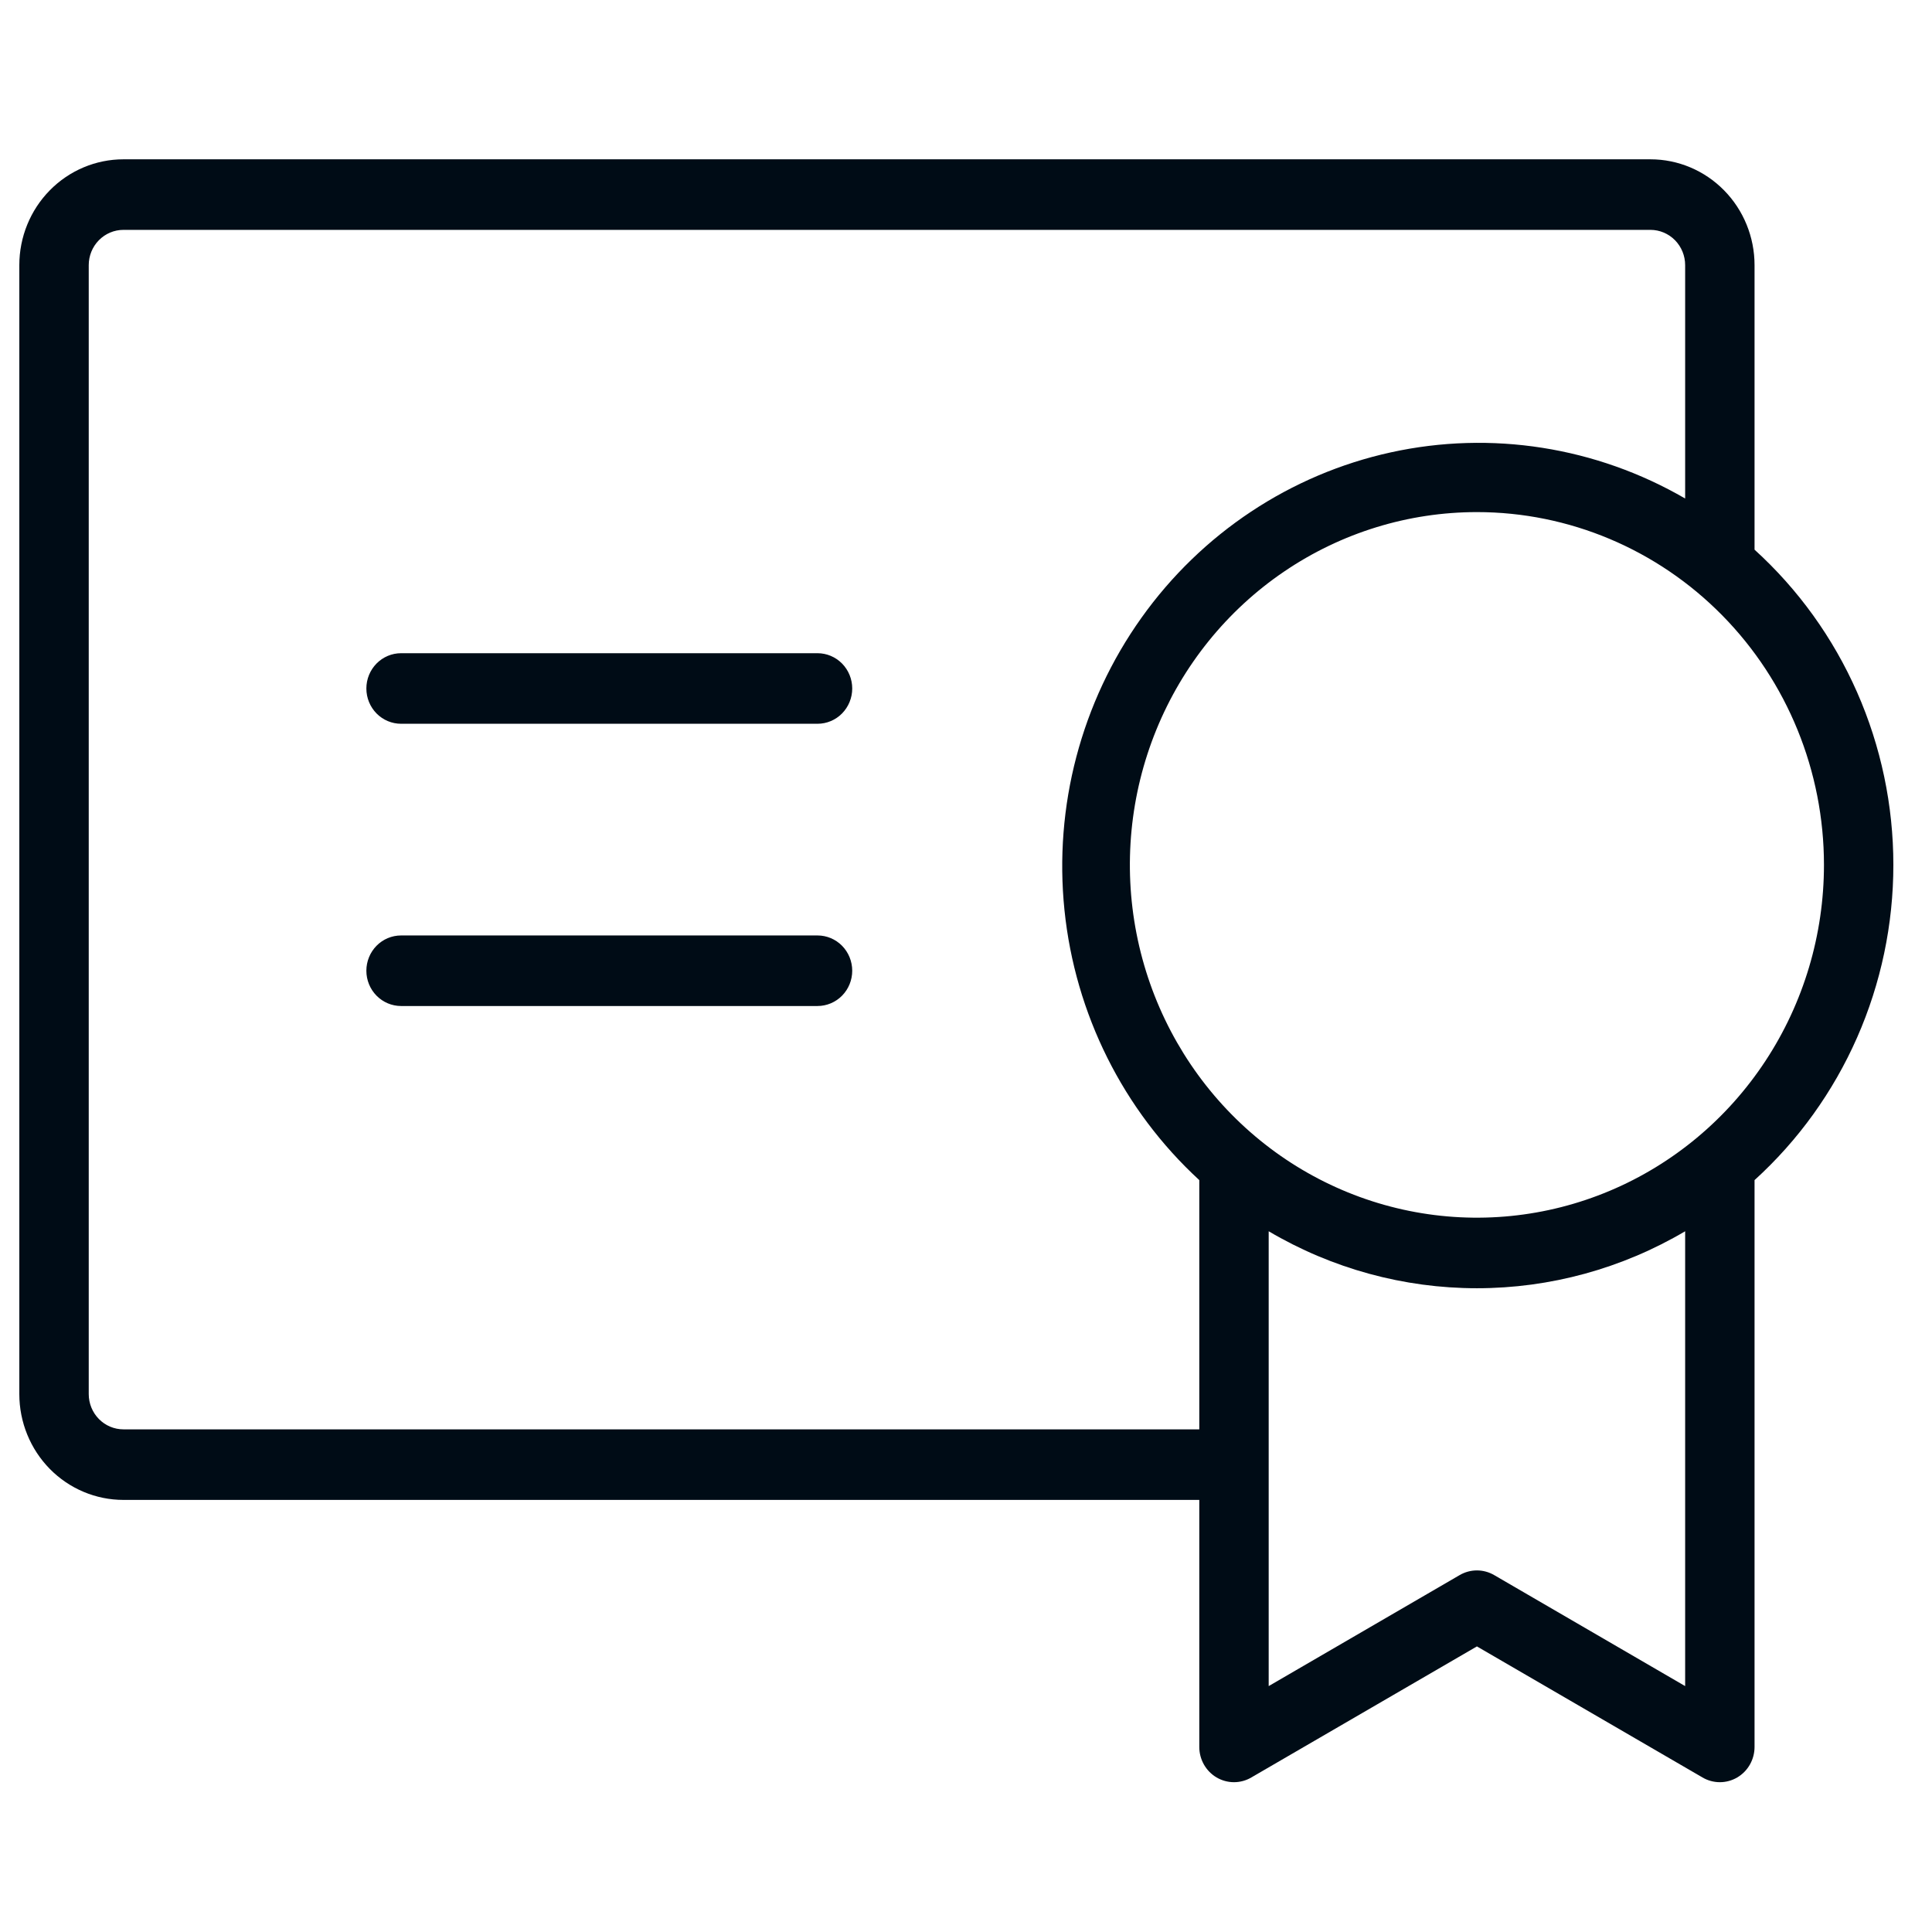
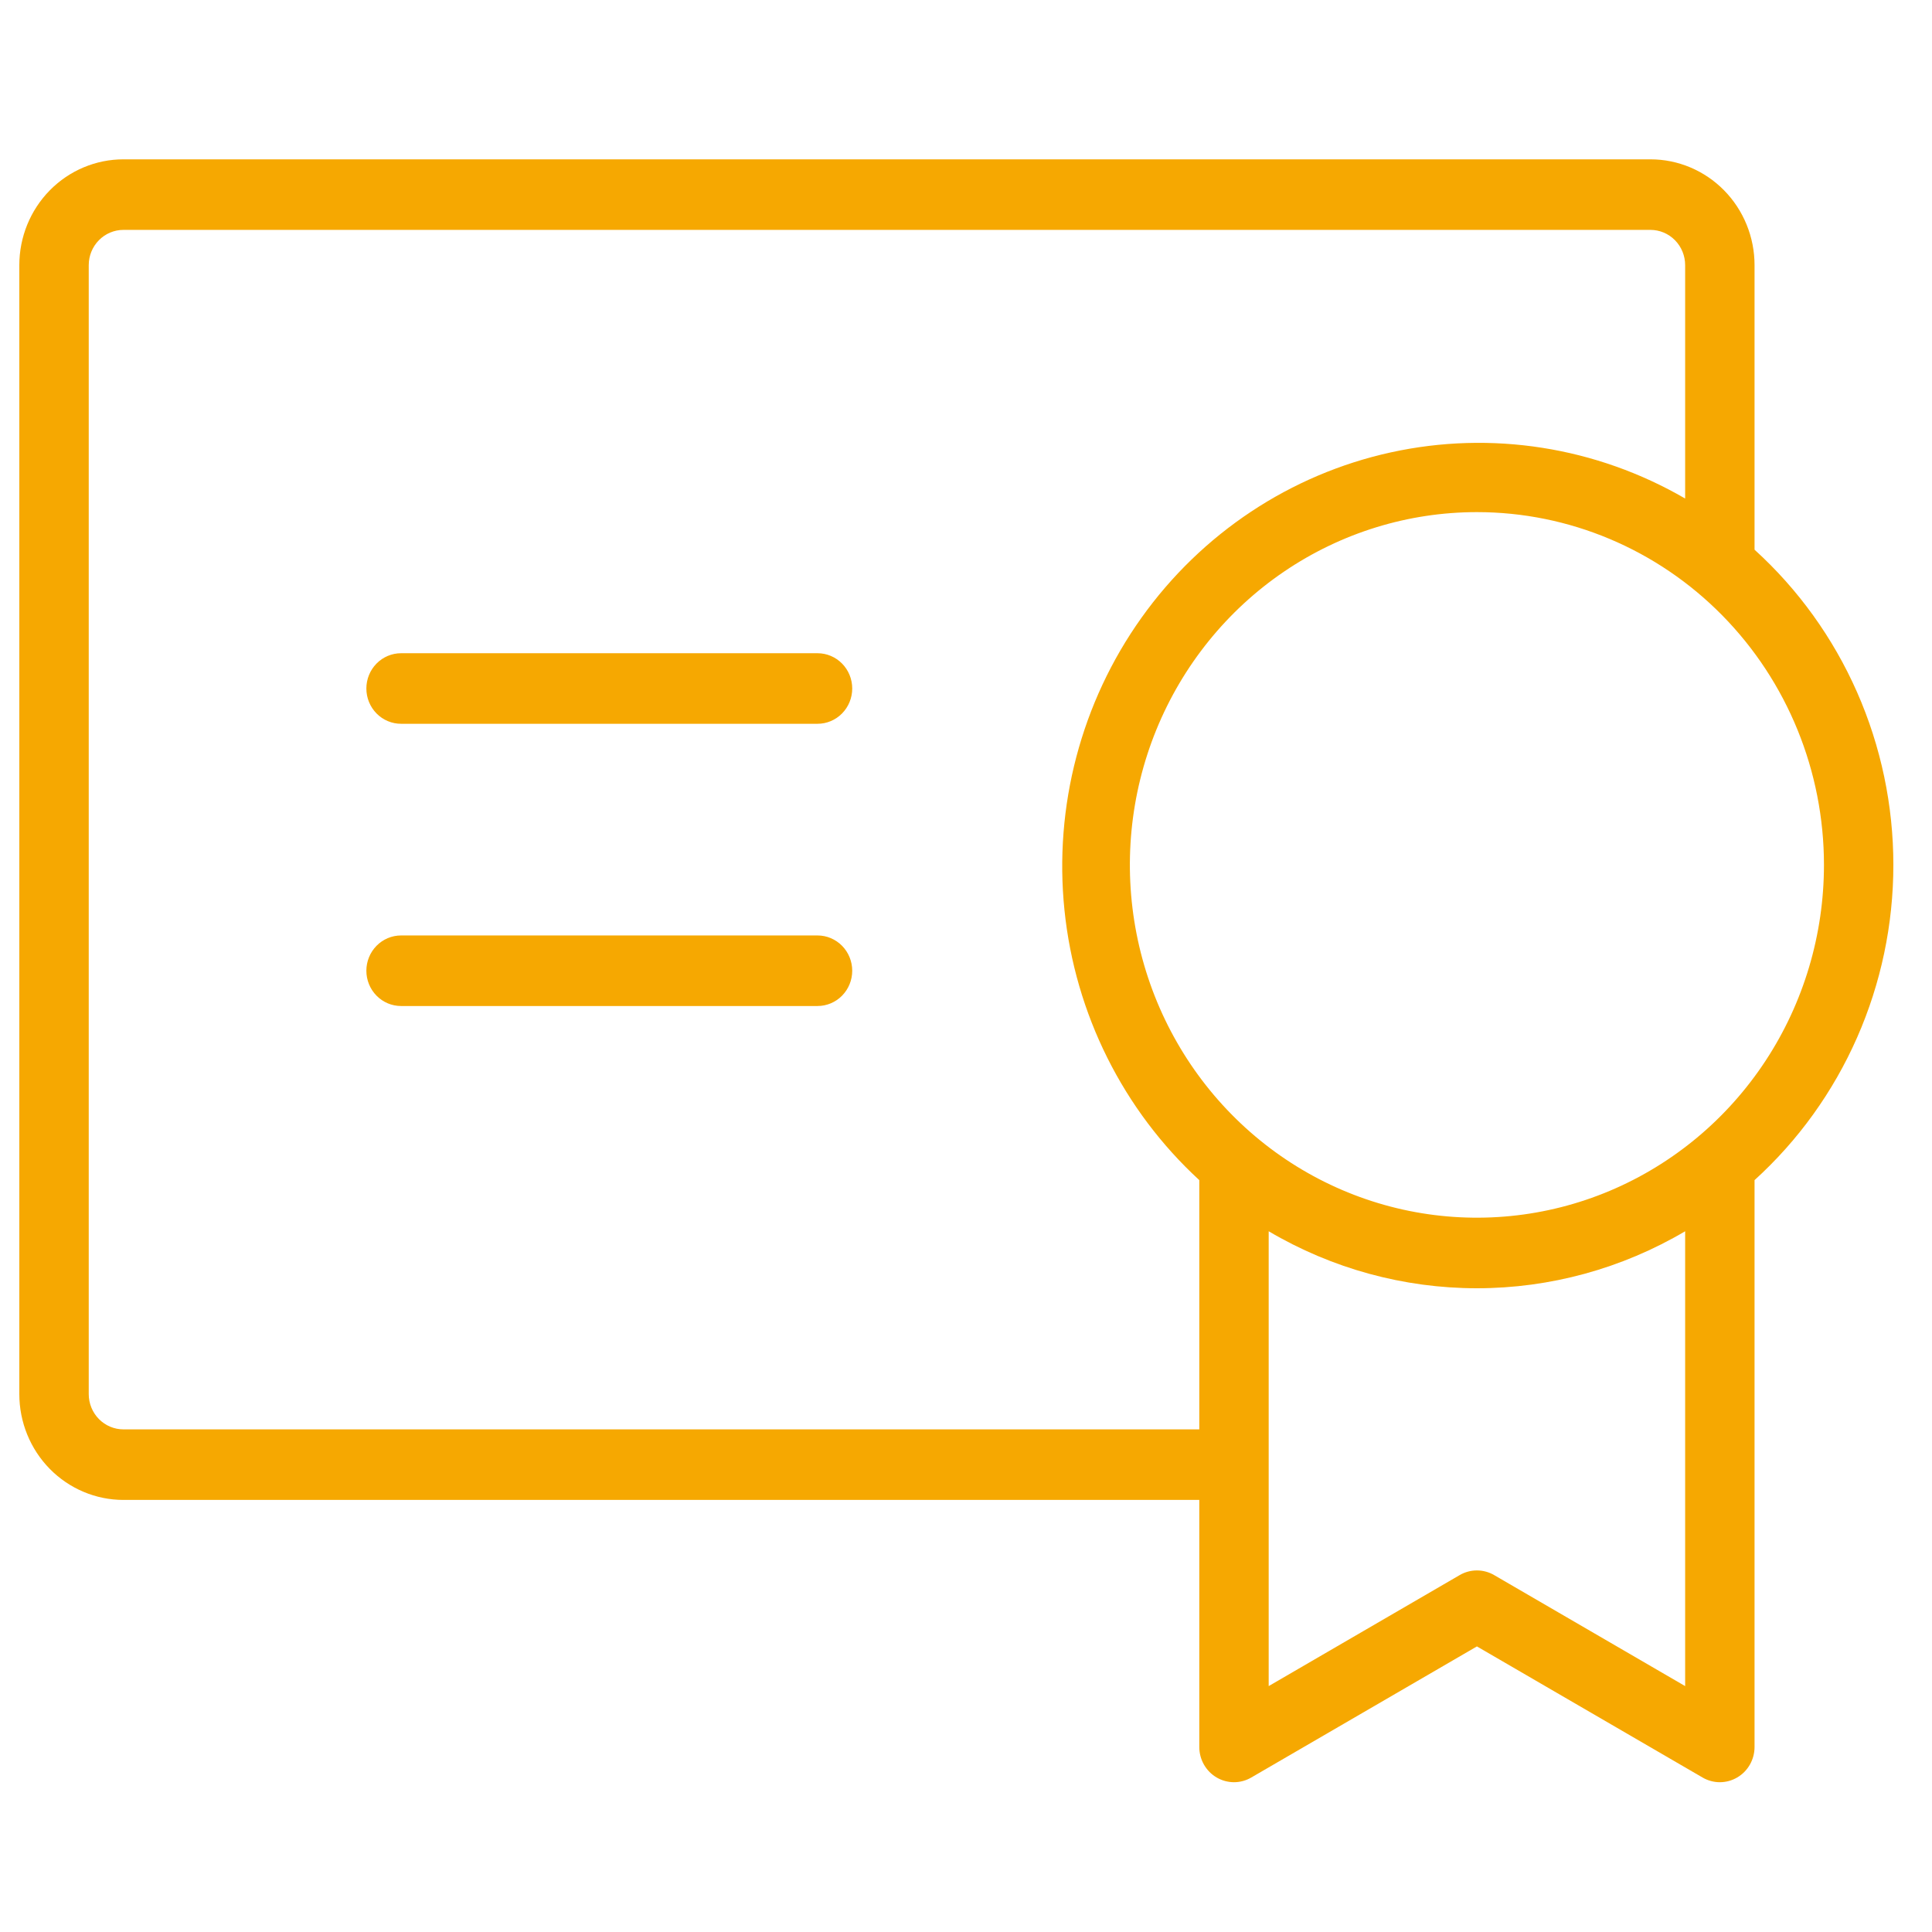
<svg xmlns="http://www.w3.org/2000/svg" width="100" height="100" viewBox="0 0 100 100" fill="none">
-   <path d="M44.111 50.245C44.111 50.729 43.922 51.194 43.585 51.536C43.248 51.878 42.791 52.071 42.315 52.071H20.759C20.283 52.071 19.826 51.878 19.489 51.536C19.152 51.194 18.963 50.729 18.963 50.245C18.963 49.761 19.152 49.296 19.489 48.953C19.826 48.611 20.283 48.419 20.759 48.419H42.315C42.791 48.419 43.248 48.611 43.585 48.953C43.922 49.296 44.111 49.761 44.111 50.245ZM42.315 33.81H20.759C20.283 33.81 19.826 34.003 19.489 34.345C19.152 34.688 18.963 35.152 18.963 35.636C18.963 36.121 19.152 36.585 19.489 36.928C19.826 37.27 20.283 37.462 20.759 37.462H42.315C42.791 37.462 43.248 37.27 43.585 36.928C43.922 36.585 44.111 36.121 44.111 35.636C44.111 35.152 43.922 34.688 43.585 34.345C43.248 34.003 42.791 33.81 42.315 33.81ZM90.815 61.082V90.417C90.816 90.738 90.733 91.053 90.576 91.331C90.418 91.609 90.192 91.84 89.918 92.001C89.645 92.161 89.335 92.246 89.02 92.246C88.704 92.246 88.394 92.162 88.121 92.001L76.445 85.218L64.769 92.001C64.496 92.162 64.186 92.246 63.87 92.246C63.555 92.246 63.245 92.161 62.971 92.001C62.698 91.84 62.472 91.609 62.314 91.331C62.157 91.053 62.074 90.738 62.075 90.417V77.635H6.389C4.96 77.635 3.589 77.058 2.578 76.031C1.568 75.003 1 73.61 1 72.157V13.724C1 12.271 1.568 10.878 2.578 9.851C3.589 8.823 4.96 8.246 6.389 8.246H85.427C86.856 8.246 88.226 8.823 89.237 9.851C90.248 10.878 90.815 12.271 90.815 13.724V28.451C93.076 30.503 94.884 33.017 96.122 35.829C97.36 38.641 98 41.686 98 44.767C98 47.847 97.36 50.893 96.122 53.705C94.884 56.516 93.076 59.03 90.815 61.082ZM76.445 26.506C72.892 26.506 69.419 27.577 66.465 29.584C63.511 31.59 61.209 34.442 59.849 37.779C58.49 41.115 58.134 44.787 58.827 48.329C59.52 51.871 61.231 55.125 63.743 57.679C66.255 60.232 69.456 61.971 72.941 62.676C76.425 63.381 80.037 63.019 83.319 61.637C86.602 60.255 89.407 57.914 91.381 54.911C93.355 51.909 94.408 48.378 94.408 44.767C94.408 39.924 92.516 35.279 89.147 31.855C85.778 28.43 81.209 26.506 76.445 26.506ZM62.075 73.983V61.082C58.135 57.459 55.65 52.483 55.097 47.111C54.545 41.739 55.964 36.349 59.082 31.976C62.199 27.602 66.796 24.553 71.99 23.414C77.184 22.275 82.608 23.126 87.223 25.803V13.724C87.223 13.24 87.034 12.775 86.697 12.433C86.36 12.091 85.903 11.898 85.427 11.898H6.389C5.913 11.898 5.456 12.091 5.119 12.433C4.782 12.775 4.593 13.24 4.593 13.724V72.157C4.593 72.641 4.782 73.106 5.119 73.448C5.456 73.791 5.913 73.983 6.389 73.983H62.075ZM87.223 63.73C83.949 65.662 80.231 66.679 76.445 66.679C72.659 66.679 68.941 65.662 65.667 63.73V87.272L75.547 81.529C75.82 81.369 76.13 81.284 76.445 81.284C76.76 81.284 77.07 81.369 77.343 81.529L87.223 87.272V63.73Z" fill="#000C16" />
+   <path d="M44.111 50.245C44.111 50.73 43.922 51.194 43.585 51.536C43.248 51.879 42.791 52.071 42.315 52.071H20.759C20.283 52.071 19.826 51.879 19.489 51.536C19.152 51.194 18.963 50.73 18.963 50.245C18.963 49.761 19.152 49.297 19.489 48.954C19.826 48.612 20.283 48.419 20.759 48.419H42.315C42.791 48.419 43.248 48.612 43.585 48.954C43.922 49.297 44.111 49.761 44.111 50.245ZM42.315 33.811H20.759C20.283 33.811 19.826 34.003 19.489 34.346C19.152 34.688 18.963 35.153 18.963 35.637C18.963 36.121 19.152 36.586 19.489 36.928C19.826 37.271 20.283 37.463 20.759 37.463H42.315C42.791 37.463 43.248 37.271 43.585 36.928C43.922 36.586 44.111 36.121 44.111 35.637C44.111 35.153 43.922 34.688 43.585 34.346C43.248 34.003 42.791 33.811 42.315 33.811ZM90.815 61.083V90.418C90.816 90.739 90.733 91.054 90.576 91.332C90.418 91.61 90.192 91.841 89.918 92.001C89.645 92.162 89.335 92.246 89.02 92.247C88.704 92.247 88.394 92.162 88.121 92.002L76.445 85.218L64.769 92.002C64.496 92.162 64.186 92.247 63.87 92.247C63.555 92.246 63.245 92.162 62.971 92.001C62.698 91.841 62.472 91.61 62.314 91.332C62.157 91.054 62.074 90.739 62.075 90.418V77.636H6.389C4.96 77.636 3.589 77.058 2.578 76.031C1.568 75.004 1 73.611 1 72.158V13.725C1 12.272 1.568 10.878 2.578 9.851C3.589 8.824 4.96 8.247 6.389 8.247H85.427C86.856 8.247 88.226 8.824 89.237 9.851C90.248 10.878 90.815 12.272 90.815 13.725V28.452C93.076 30.504 94.884 33.018 96.122 35.829C97.36 38.641 98 41.687 98 44.767C98 47.848 97.36 50.893 96.122 53.705C94.884 56.517 93.076 59.031 90.815 61.083ZM76.445 26.507C72.892 26.507 69.419 27.578 66.465 29.584C63.511 31.591 61.209 34.443 59.849 37.779C58.49 41.116 58.134 44.787 58.827 48.33C59.52 51.872 61.231 55.125 63.743 57.679C66.255 60.233 69.456 61.972 72.941 62.677C76.425 63.381 80.037 63.02 83.319 61.638C86.602 60.255 89.407 57.915 91.381 54.912C93.355 51.909 94.408 48.379 94.408 44.767C94.408 39.924 92.516 35.28 89.147 31.855C85.778 28.431 81.209 26.507 76.445 26.507ZM62.075 73.984V61.083C58.135 57.459 55.65 52.484 55.097 47.112C54.545 41.74 55.964 36.35 59.082 31.976C62.199 27.603 66.796 24.554 71.99 23.415C77.184 22.275 82.608 23.126 87.223 25.804V13.725C87.223 13.24 87.034 12.776 86.697 12.434C86.36 12.091 85.903 11.899 85.427 11.899H6.389C5.913 11.899 5.456 12.091 5.119 12.434C4.782 12.776 4.593 13.24 4.593 13.725V72.158C4.593 72.642 4.782 73.106 5.119 73.449C5.456 73.791 5.913 73.984 6.389 73.984H62.075ZM87.223 63.73C83.949 65.662 80.231 66.68 76.445 66.68C72.659 66.68 68.941 65.662 65.667 63.73V87.272L75.547 81.53C75.82 81.369 76.13 81.285 76.445 81.285C76.76 81.285 77.07 81.369 77.343 81.53L87.223 87.272V63.73Z" fill="#F6A801" />
</svg>
